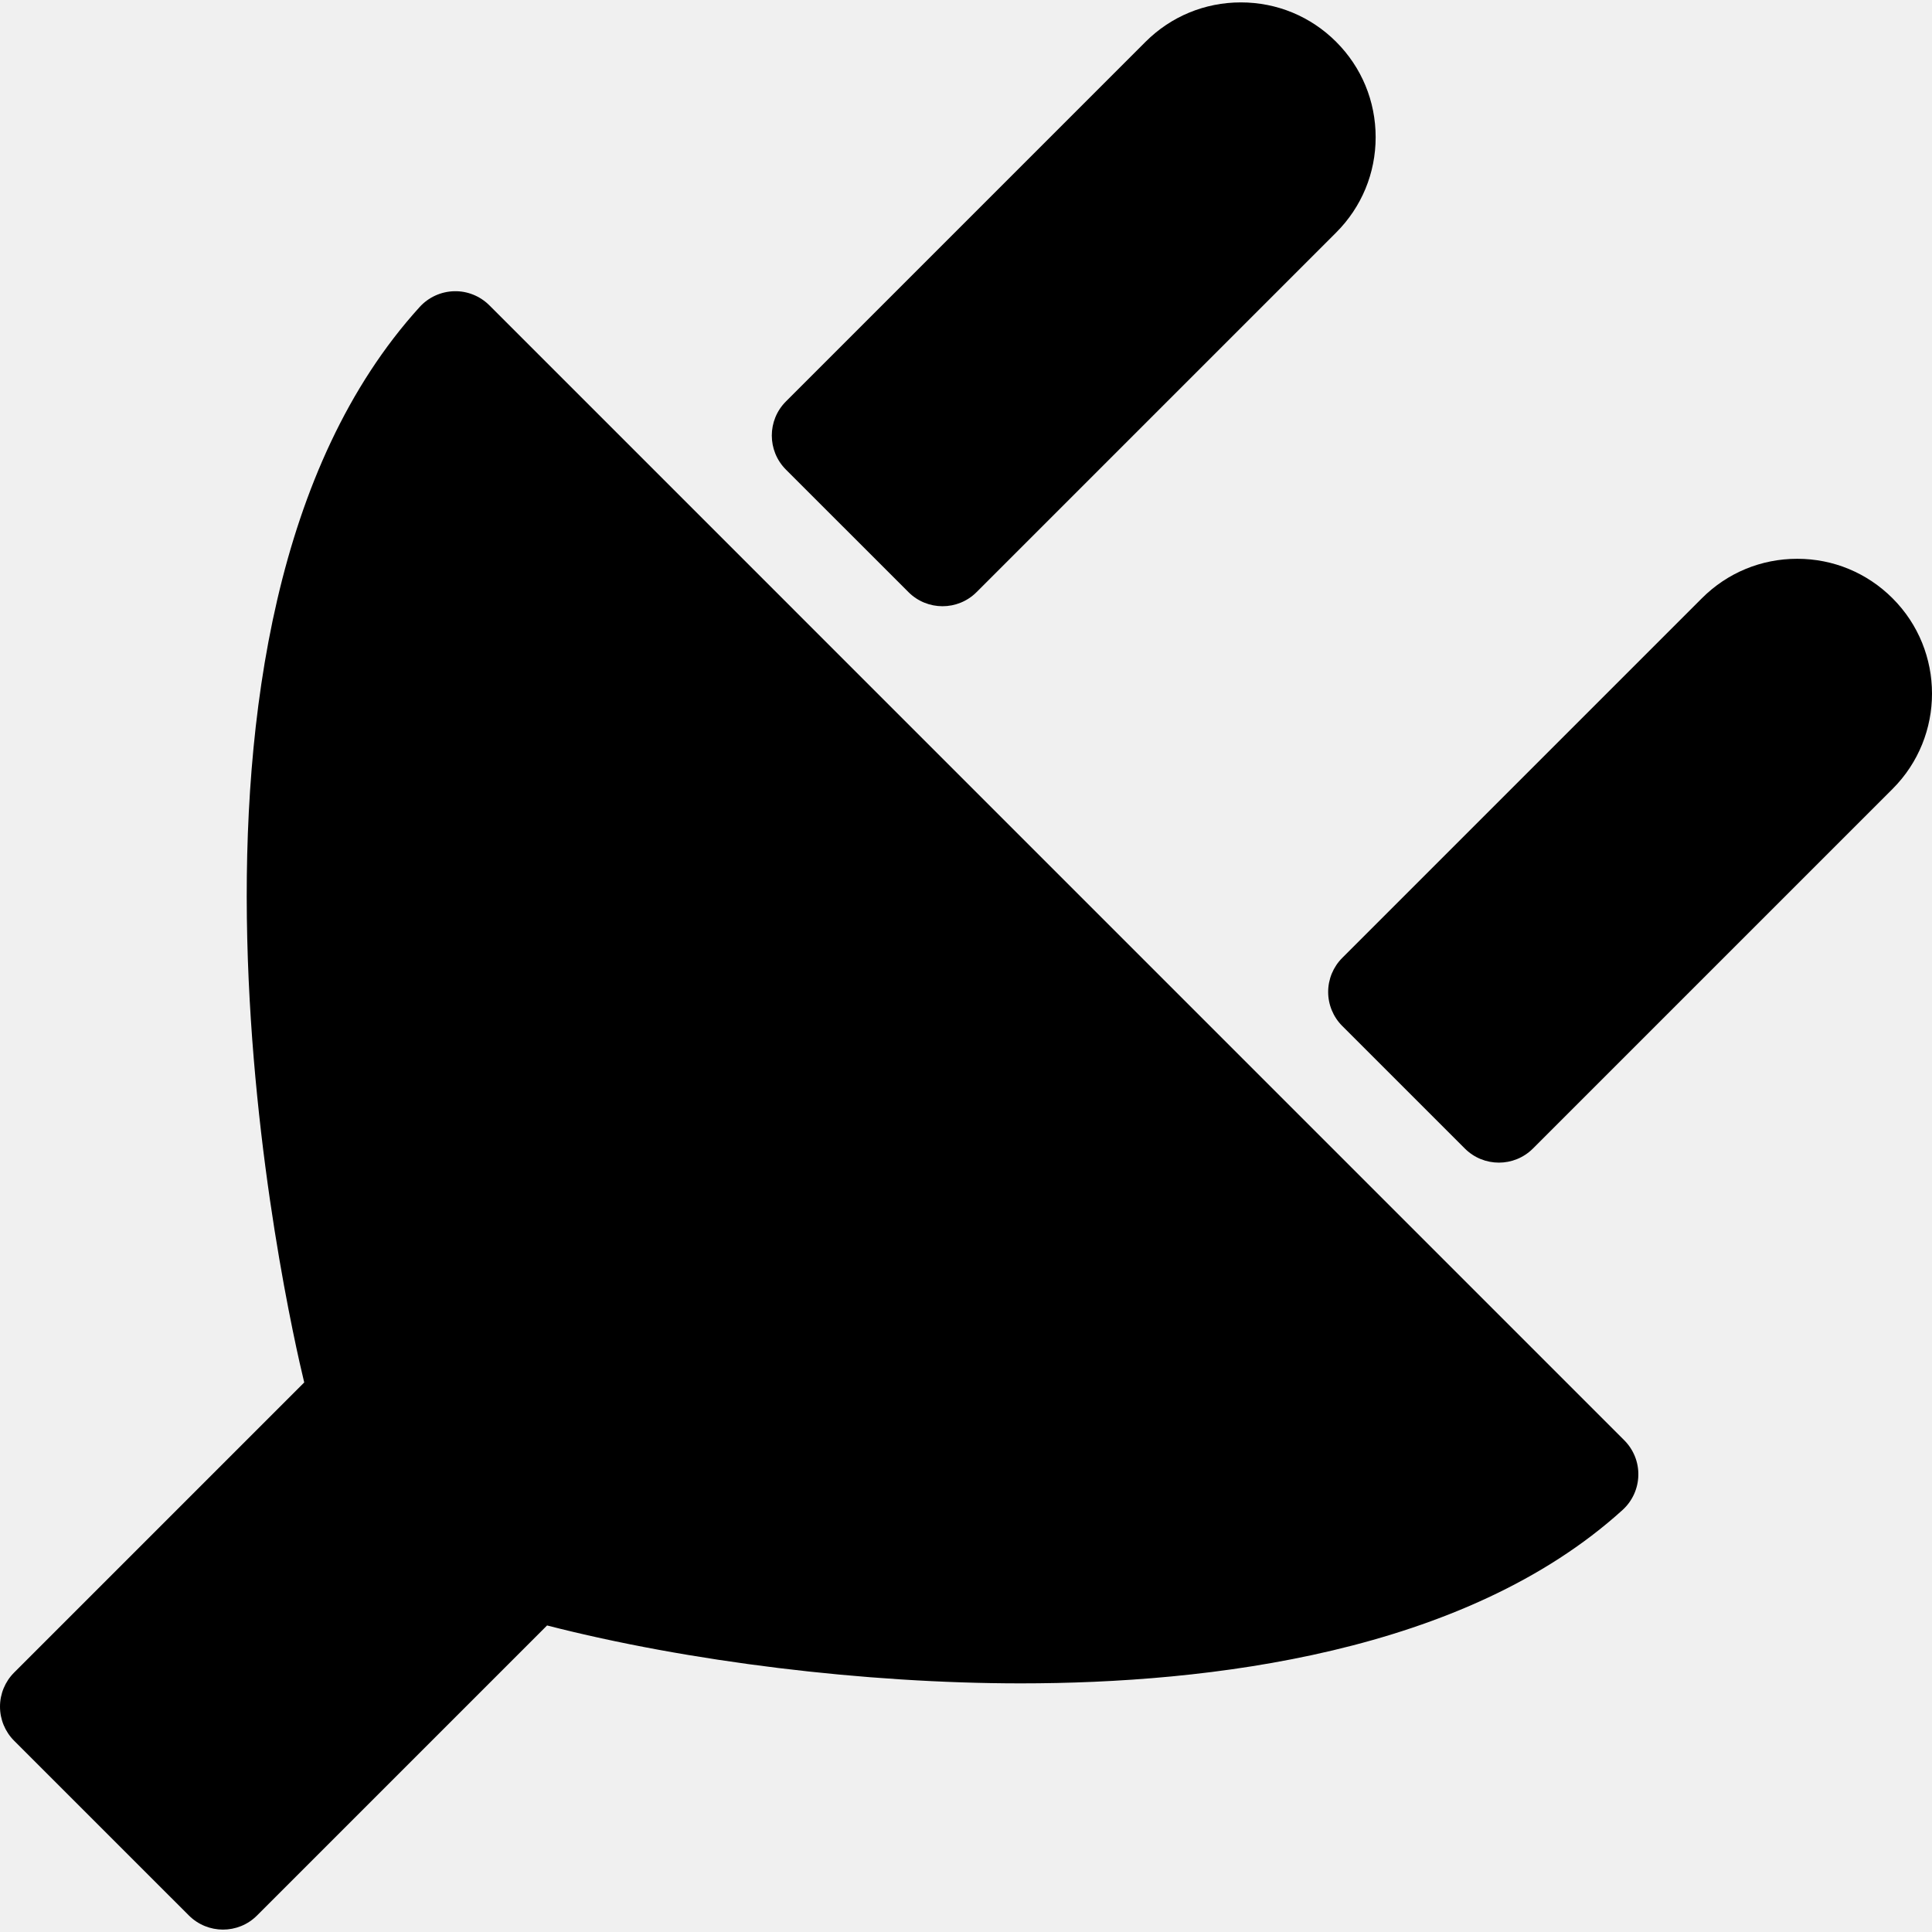
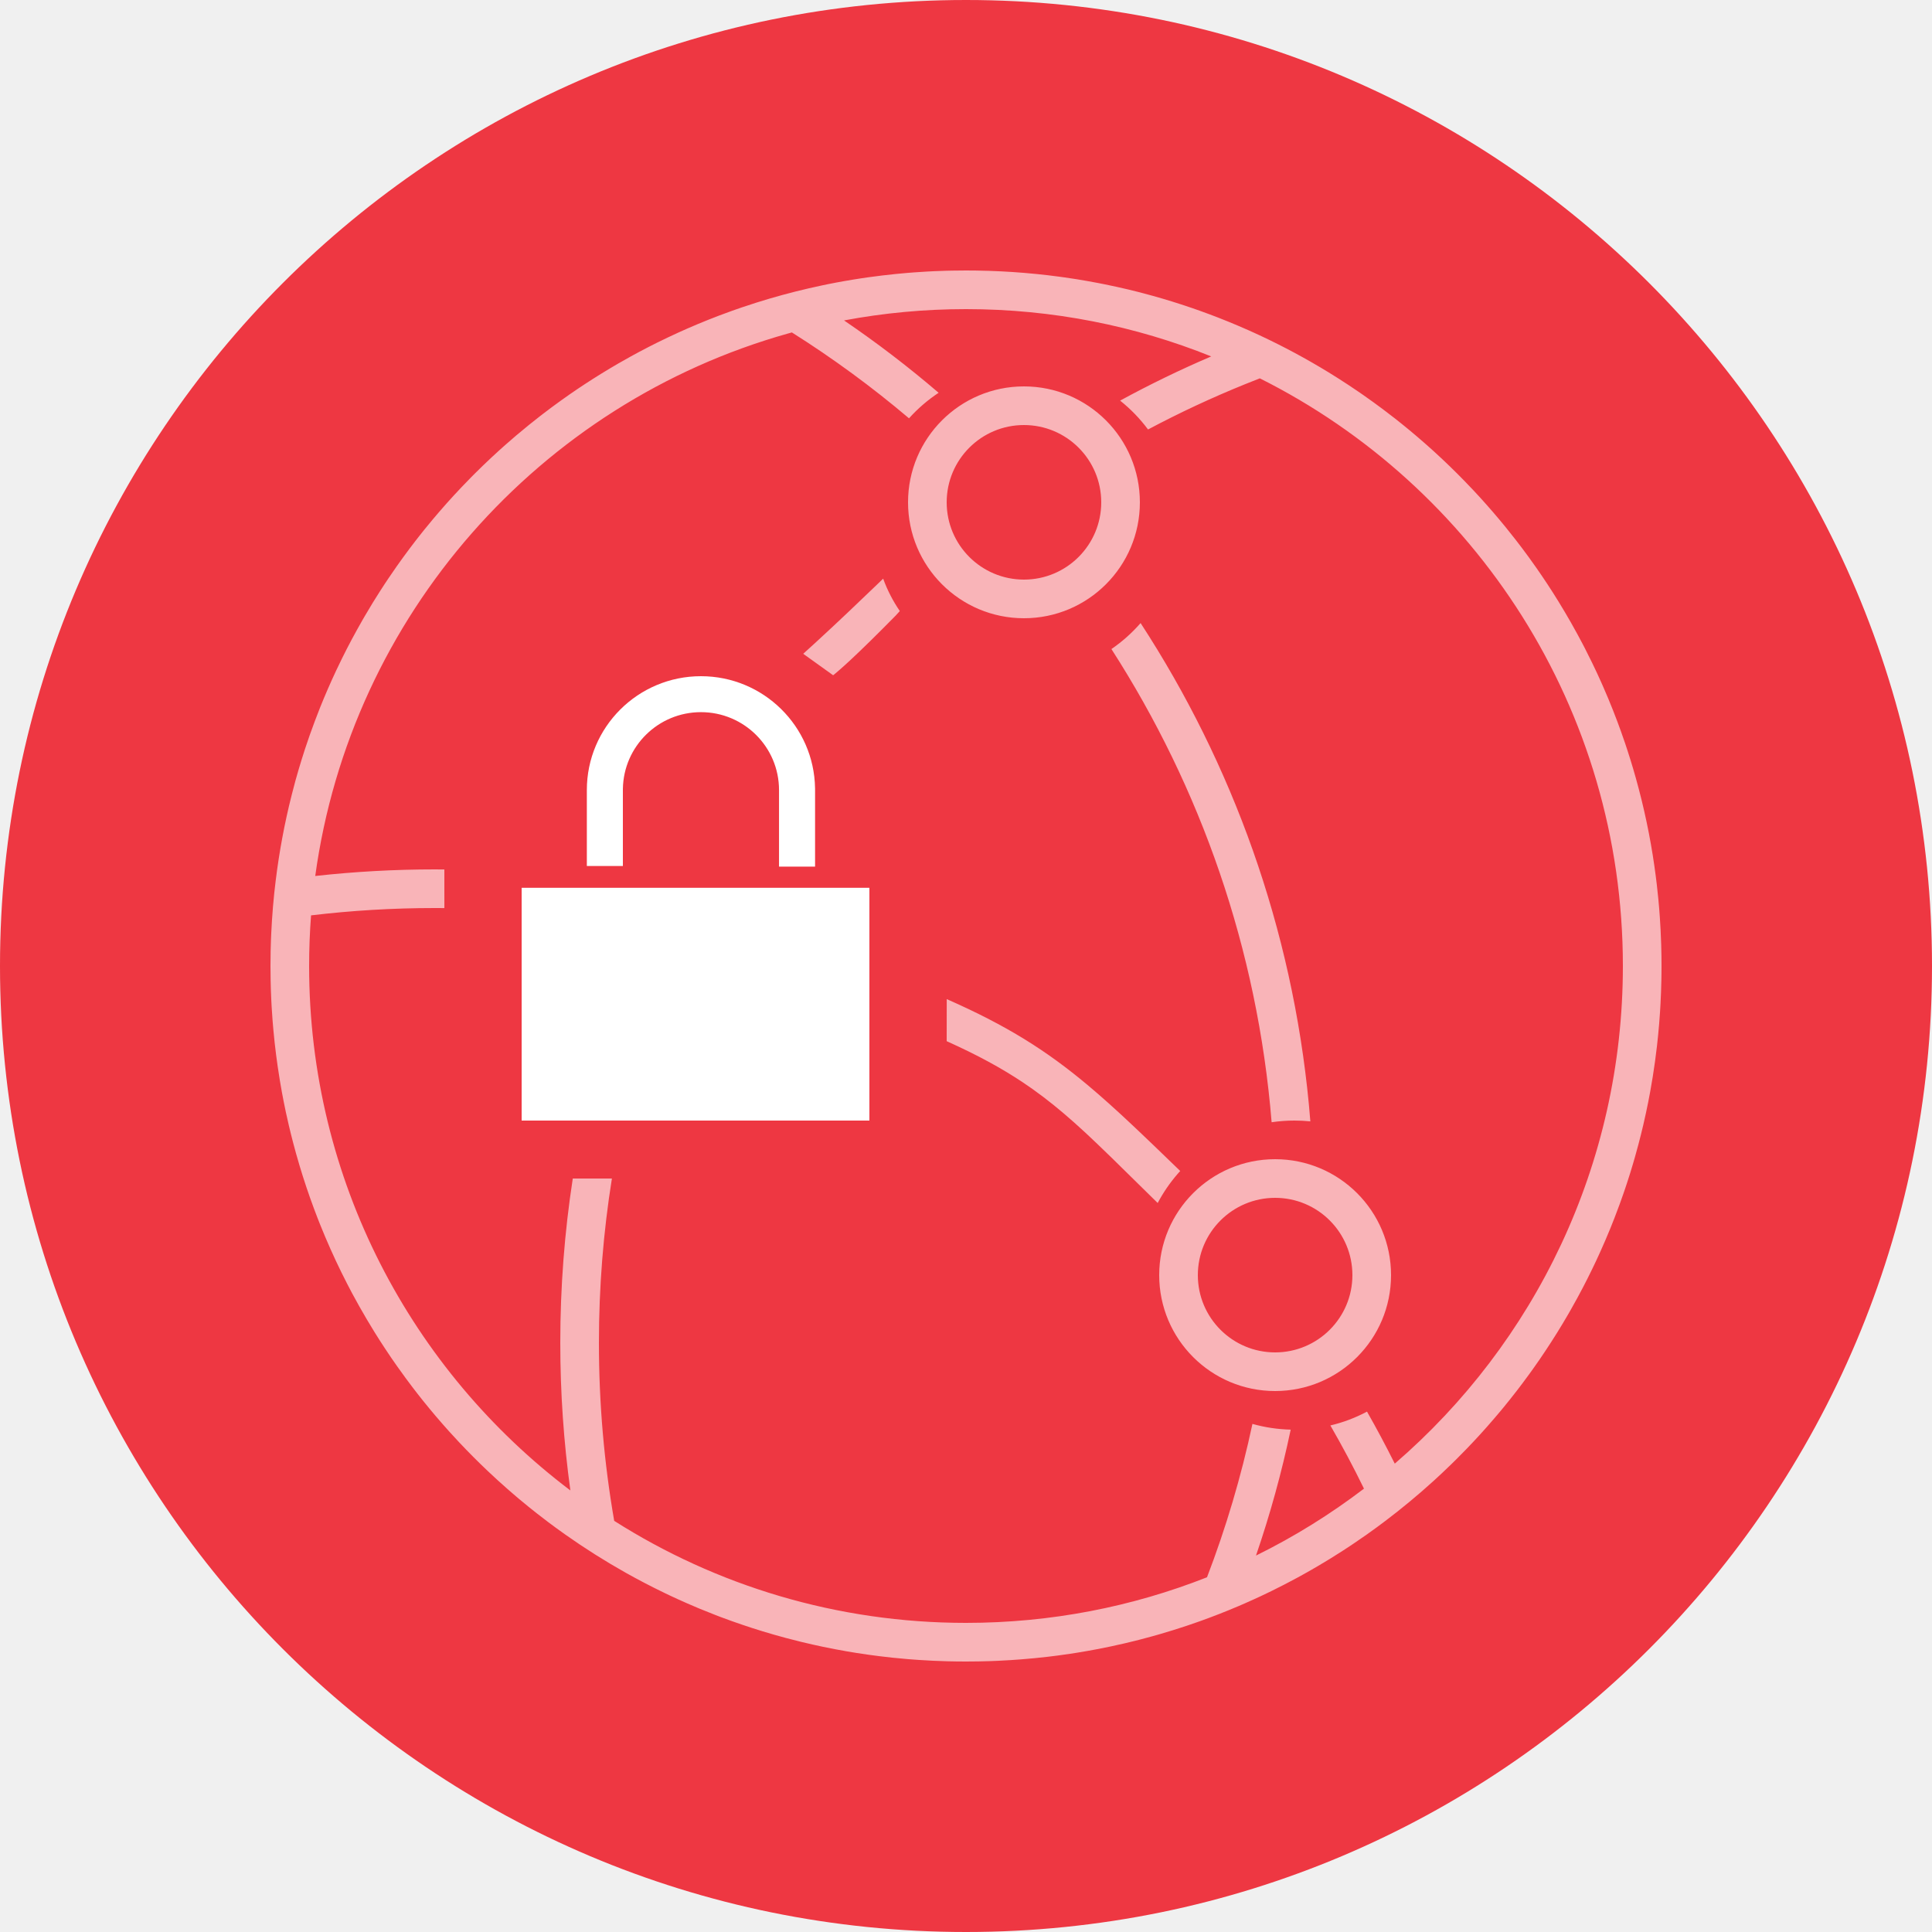
- <svg xmlns="http://www.w3.org/2000/svg" version="1.1" id="Capa_1" x="0px" y="0px" width="99.012px" height="99.012px" viewBox="0 0 99.012 99.012" style="enable-background:new 0 0 99.012 99.012;" xml:space="preserve">
-   <g>
-     <g>
-       <path d="M25.08,15.648c-0.478-0.478-1.135-0.742-1.805-0.723c-0.675,0.017-1.314,0.309-1.768,0.808    c-14.829,16.325-6.762,51.623-5.916,55.115L0.723,85.717C0.26,86.18,0,86.808,0,87.463c0,0.654,0.26,1.283,0.723,1.746    l8.958,8.957c0.482,0.48,1.114,0.723,1.746,0.723c0.631,0,1.264-0.24,1.745-0.723l14.865-14.864    c7.237,1.859,16.289,2.968,24.28,2.968c9.599,0,22.739-1.543,30.836-8.886c0.5-0.454,0.793-1.093,0.809-1.769    c0.018-0.676-0.245-1.328-0.723-1.805L25.08,15.648z" />
-       <path d="M46.557,30.345c0.482,0.482,1.114,0.723,1.746,0.723c0.632,0,1.264-0.241,1.746-0.724l18.428-18.428    c1.305-1.305,2.023-3.04,2.023-4.885c0-1.846-0.719-3.582-2.023-4.886c-1.305-1.305-3.039-2.022-4.885-2.022    c-1.845,0-3.581,0.718-4.887,2.022L40.277,20.574c-0.964,0.964-0.964,2.527,0,3.492L46.557,30.345z" />
-       <path d="M96.99,30.661c-1.305-1.305-3.039-2.024-4.885-2.024c-1.847,0-3.582,0.718-4.886,2.023L68.79,49.089    c-0.464,0.463-0.724,1.091-0.724,1.746s0.26,1.282,0.724,1.746l6.28,6.278c0.481,0.482,1.113,0.724,1.746,0.724    c0.631,0,1.264-0.241,1.746-0.724l18.43-18.429C99.686,37.735,99.686,33.353,96.99,30.661z" />
-     </g>
+ <svg xmlns="http://www.w3.org/2000/svg" width="100px" height="100px" viewBox="0 0 100 100" version="1.1">
+   <g id="craftcms-icons" stroke="none" stroke-width="1" fill="none" fill-rule="evenodd">
+     <circle id="Oval" fill="#EE3742" fill-rule="nonzero" cx="50" cy="50" r="50" />
+     <path d="M50,14 L50.533,14.004 L51.202,14.02 L51.815,14.045 L52.423,14.08 L53.01,14.124 L53.672,14.185 L54.241,14.247 L54.804,14.318 L55.109,14.36 L55.728,14.453 L56.289,14.548 L56.849,14.651 L57.193,14.719 L57.808,14.849 L58.393,14.983 L58.907,15.11 L59.198,15.186 C59.851,15.358 60.498,15.548 61.136,15.756 L61.7,15.944 L62.122,16.092 L62.635,16.28 L63.049,16.438 L63.593,16.655 L64.08,16.858 L64.633,17.098 L64.918,17.227 L65.203,17.358 C66.429,17.93 67.618,18.57 68.765,19.271 L69.266,19.584 L69.805,19.933 L70.386,20.324 L70.574,20.455 L71.097,20.827 L71.613,21.208 L72.23,21.681 L72.454,21.86 L72.72,22.074 L72.984,22.291 L73.361,22.609 L73.734,22.932 L74.104,23.26 L74.273,23.414 C74.791,23.887 75.295,24.375 75.784,24.877 L76.268,25.383 C76.503,25.633 76.733,25.886 76.96,26.143 L77.271,26.499 L77.578,26.859 L77.915,27.266 L78.43,27.913 L78.773,28.36 L79.138,28.853 L79.54,29.418 C79.723,29.68 79.902,29.945 80.079,30.212 L80.379,30.675 L80.672,31.143 C80.894,31.504 81.11,31.869 81.32,32.238 L81.657,32.845 L81.914,33.326 L82.023,33.535 C82.156,33.795 82.287,34.055 82.414,34.318 L82.665,34.846 L82.879,35.316 L82.981,35.547 C83.159,35.951 83.329,36.359 83.491,36.77 L83.711,37.34 L83.894,37.839 L84.114,38.469 L84.239,38.847 C84.29,39.003 84.34,39.16 84.388,39.316 L84.535,39.801 L84.675,40.29 L84.824,40.84 L84.965,41.394 C85.058,41.774 85.145,42.155 85.226,42.539 L85.343,43.116 L85.448,43.685 C85.513,44.051 85.572,44.418 85.625,44.787 L85.701,45.342 L85.756,45.787 L85.833,46.514 C85.864,46.83 85.89,47.147 85.912,47.465 L85.952,48.134 L85.983,48.886 L85.997,49.495 L86,50 L85.998,50.356 L85.993,50.71 C85.985,51.124 85.97,51.536 85.948,51.946 L85.922,52.388 L85.877,52.994 L85.826,53.562 L85.763,54.154 C85.702,54.686 85.629,55.214 85.545,55.738 L85.411,56.521 L85.31,57.05 L85.193,57.613 L85.058,58.217 L84.938,58.713 L84.803,59.239 L84.628,59.876 L84.522,60.242 L84.37,60.744 L84.21,61.243 L84.113,61.533 L84.014,61.821 L83.832,62.333 L83.57,63.028 L83.357,63.565 C83.188,63.98 83.011,64.392 82.827,64.799 C82.692,65.1 82.552,65.398 82.408,65.694 L82.174,66.167 L81.934,66.636 L81.639,67.189 L81.285,67.824 L81.148,68.062 L80.867,68.537 L80.579,69.007 C80.385,69.318 80.187,69.626 79.984,69.93 L79.677,70.385 L79.337,70.87 L79.146,71.135 L78.797,71.607 L78.541,71.944 L78.148,72.445 L77.834,72.833 L77.657,73.047 L77.356,73.402 L76.942,73.878 L76.584,74.276 L76.277,74.607 L75.922,74.981 L75.402,75.509 L75.149,75.759 L74.639,76.247 L74.212,76.642 C73.409,77.372 72.572,78.067 71.705,78.723 L71.261,79.054 L70.742,79.428 L70.069,79.891 L69.776,80.086 L69.482,80.278 L68.851,80.676 L68.212,81.06 L67.847,81.272 L67.411,81.517 L67.123,81.675 L66.464,82.023 L65.798,82.358 L65.244,82.623 L64.938,82.764 L64.43,82.991 L64.11,83.13 C63.449,83.411 62.778,83.674 62.098,83.917 L61.441,84.144 L60.741,84.37 L60.034,84.583 L59.645,84.693 L59.033,84.857 L58.767,84.925 L58.173,85.068 L57.484,85.221 L56.789,85.361 L56.291,85.452 L55.723,85.548 L55.385,85.6 L54.748,85.69 L54.251,85.752 L53.529,85.829 L52.842,85.889 L52.325,85.926 L51.632,85.964 L51.256,85.979 L50.655,85.994 L50,86 C49.672,86 49.346,85.996 49.02,85.987 L48.286,85.96 L47.555,85.918 L47,85.877 L46.178,85.8 L45.498,85.721 L44.975,85.652 L44.334,85.557 L43.793,85.467 L43.262,85.37 L42.597,85.238 L42.082,85.126 L41.465,84.982 L40.677,84.781 L40.043,84.605 L39.479,84.438 L38.925,84.264 L38.389,84.086 L37.872,83.906 L37.323,83.705 L37.043,83.598 C36.759,83.488 36.478,83.376 36.199,83.26 L35.579,82.995 L35.079,82.772 L34.678,82.586 L34.425,82.465 L33.903,82.209 L33.386,81.945 L32.89,81.682 L32.392,81.408 C31.312,80.801 30.267,80.14 29.26,79.429 L28.812,79.108 L28.369,78.78 L27.779,78.326 L27.368,77.998 L26.889,77.604 L26.699,77.443 C26.554,77.32 26.41,77.196 26.267,77.07 L25.756,76.613 L25.254,76.147 C24.747,75.666 24.253,75.171 23.774,74.662 L23.238,74.08 L22.889,73.686 L22.544,73.286 L22.231,72.912 L21.913,72.522 L21.614,72.144 L21.369,71.827 L21.004,71.34 L20.553,70.714 L20.253,70.283 L19.913,69.775 L19.642,69.358 L19.377,68.937 C19.11,68.505 18.852,68.068 18.602,67.625 L18.235,66.957 L17.979,66.469 C17.566,65.667 17.182,64.848 16.829,64.013 L16.57,63.384 L16.43,63.029 L16.253,62.563 C16.117,62.198 15.986,61.829 15.862,61.458 L15.679,60.899 L15.507,60.34 L15.321,59.696 L15.17,59.137 C15.092,58.838 15.017,58.538 14.947,58.237 C14.894,58.013 14.844,57.788 14.795,57.562 L14.679,56.995 L14.589,56.522 L14.484,55.917 L14.373,55.2 C14.313,54.788 14.261,54.374 14.215,53.958 L14.152,53.332 L14.106,52.788 L14.062,52.137 L14.04,51.721 C14.025,51.401 14.014,51.078 14.008,50.755 L14,50 L14.008,49.229 L14.024,48.678 L14.038,48.337 L14.077,47.633 C14.107,47.163 14.147,46.696 14.195,46.231 L14.267,45.607 C14.451,44.092 14.729,42.606 15.096,41.155 L15.285,40.432 C15.388,40.061 15.496,39.693 15.609,39.327 L15.783,38.78 C15.943,38.294 16.112,37.812 16.292,37.335 L16.567,36.623 C16.829,35.97 17.109,35.327 17.407,34.693 L17.711,34.063 L17.946,33.595 C18.122,33.253 18.303,32.914 18.489,32.579 L18.771,32.079 L18.873,31.903 C19.007,31.672 19.145,31.442 19.284,31.214 L19.642,30.643 L19.922,30.211 L20.084,29.968 C20.23,29.75 20.378,29.534 20.529,29.32 L20.874,28.837 L21.228,28.359 L21.504,27.997 L21.725,27.715 L21.958,27.422 L22.401,26.884 L22.738,26.488 C22.987,26.199 23.24,25.915 23.498,25.635 L23.888,25.218 L24.39,24.699 L24.57,24.518 C24.845,24.244 25.123,23.976 25.405,23.711 L25.832,23.318 L26.149,23.034 L26.713,22.545 L27.375,21.997 L27.944,21.546 L28.124,21.407 C28.423,21.178 28.725,20.954 29.031,20.734 L29.492,20.408 L29.928,20.11 L30.309,19.858 L30.712,19.598 L31.119,19.343 L31.562,19.074 L32.009,18.811 L32.663,18.442 L33.092,18.209 L33.555,17.967 L34.013,17.735 L34.567,17.467 L35.125,17.207 L35.583,17.003 C35.94,16.847 36.301,16.696 36.664,16.551 L37.21,16.338 L37.913,16.079 L38.388,15.914 L39.16,15.661 C40.045,15.382 40.945,15.136 41.858,14.925 L42.546,14.773 L42.861,14.707 L43.294,14.623 L43.651,14.558 L44.186,14.467 L44.569,14.407 L44.952,14.351 L45.67,14.258 L46.378,14.18 L46.966,14.126 L47.327,14.098 L47.989,14.055 L48.371,14.036 L48.973,14.014 L49.306,14.007 L50,14 Z M50,16 C47.843,16 45.732,16.201 43.687,16.585 C45.389,17.743 47.024,18.994 48.583,20.33 C48.017,20.705 47.502,21.149 47.05,21.652 C45.14,20.034 43.115,18.548 40.988,17.207 L40.789,17.262 C27.937,20.871 18.166,31.844 16.317,45.341 C18.347,45.116 20.41,45 22.5,45 L23,45.004 L23.001,47.002 C22.834,47.001 22.667,47 22.5,47 C20.334,47 18.199,47.129 16.1,47.379 C16.034,48.245 16,49.119 16,50 C16,61.089 21.309,70.938 29.523,77.145 C29.178,74.646 29,72.094 29,69.5 C29,66.61 29.221,63.771 29.647,61 L31.672,61 C31.23,63.768 31,66.607 31,69.5 C31,72.644 31.271,75.724 31.791,78.719 C37.057,82.063 43.302,84 50,84 C54.404,84 58.612,83.163 62.475,81.639 C63.455,79.081 64.244,76.429 64.826,73.701 C65.458,73.879 66.122,73.981 66.806,73.998 C66.339,76.223 65.737,78.398 65.01,80.516 C66.989,79.541 68.86,78.378 70.599,77.052 C70.057,75.939 69.476,74.848 68.86,73.781 C69.528,73.624 70.164,73.381 70.756,73.065 C71.259,73.948 71.738,74.846 72.193,75.758 C79.424,69.523 84,60.296 84,50 C84,36.689 76.351,25.165 65.208,19.583 L64.447,19.885 C62.725,20.582 61.048,21.365 59.422,22.23 C59.008,21.672 58.521,21.169 57.977,20.736 C59.506,19.902 61.08,19.138 62.693,18.448 C58.771,16.869 54.487,16 50,16 Z M66,60 C69.314,60 72,62.686 72,66 C72,69.314 69.314,72 66,72 C62.686,72 60,69.314 60,66 C60,62.686 62.686,60 66,60 Z M66,62 C63.791,62 62,63.791 62,66 C62,68.209 63.791,70 66,70 C68.209,70 70,68.209 70,66 C70,63.791 68.209,62 66,62 Z M56.287,56.155 L56.83,56.618 L57.381,57.104 L57.944,57.615 C58.039,57.702 58.135,57.791 58.231,57.88 L58.82,58.432 L59.747,59.316 L61.088,60.61 L60.948,60.767 C60.552,61.225 60.207,61.728 59.922,62.267 L57.562,59.948 L56.791,59.204 L56.3,58.74 C56.219,58.665 56.139,58.59 56.059,58.517 L55.585,58.088 C54.878,57.459 54.191,56.899 53.452,56.374 L52.951,56.029 C51.846,55.291 50.602,54.612 49.007,53.894 L49,53.89 L49.003,51.714 C52.139,53.094 54.178,54.391 56.287,56.155 Z M59.037,32.25 C63.794,39.55 66.878,48.039 67.748,57.173 L67.823,58.042 C67.552,58.014 67.278,58 67,58 C66.599,58 66.204,58.03 65.819,58.087 C65.088,49.114 62.141,40.768 57.527,33.595 C58.086,33.212 58.593,32.759 59.037,32.25 Z M45.712,29.951 C45.932,30.554 46.223,31.116 46.574,31.628 L46.367,31.856 L45.673,32.556 L45.047,33.177 L44.489,33.718 L44,34.181 L43.711,34.445 L43.453,34.674 L43.226,34.868 C43.19,34.897 43.156,34.925 43.123,34.951 L41.574,33.84 L42.191,33.28 L43.128,32.412 L43.916,31.67 L45.392,30.26 C45.497,30.158 45.604,30.056 45.712,29.951 Z M53,20 C56.314,20 59,22.686 59,26 C59,29.314 56.314,32 53,32 C49.686,32 47,29.314 47,26 C47,22.686 49.686,20 53,20 Z M53,22 C50.791,22 49,23.791 49,26 C49,28.209 50.791,30 53,30 C55.209,30 57,28.209 57,26 C57,23.791 55.209,22 53,22 Z" id="Combined-Shape" fill="#F9B4B8" />
+     <path d="M27,45.952 L45,45.952 L45,58 L27,58 L27,45.952 Z M36.281,35 C39.511,35 42.135,37.586 42.187,40.795 L42.188,40.893 L42.188,44.857 L40.322,44.857 L40.322,40.893 C40.322,38.666 38.513,36.861 36.281,36.861 C34.073,36.861 32.279,38.628 32.241,40.822 L32.24,40.893 L32.24,44.823 L30.375,44.823 L30.375,40.893 C30.375,37.638 33.019,35 36.281,35 Z" id="Shape" fill="#FFFFFF" />
  </g>
-   <g>
- </g>
-   <g>
- </g>
-   <g>
- </g>
-   <g>
- </g>
-   <g>
- </g>
-   <g>
- </g>
-   <g>
- </g>
-   <g>
- </g>
-   <g>
- </g>
-   <g>
- </g>
-   <g>
- </g>
-   <g>
- </g>
-   <g>
- </g>
-   <g>
- </g>
-   <g>
- </g>
</svg>
